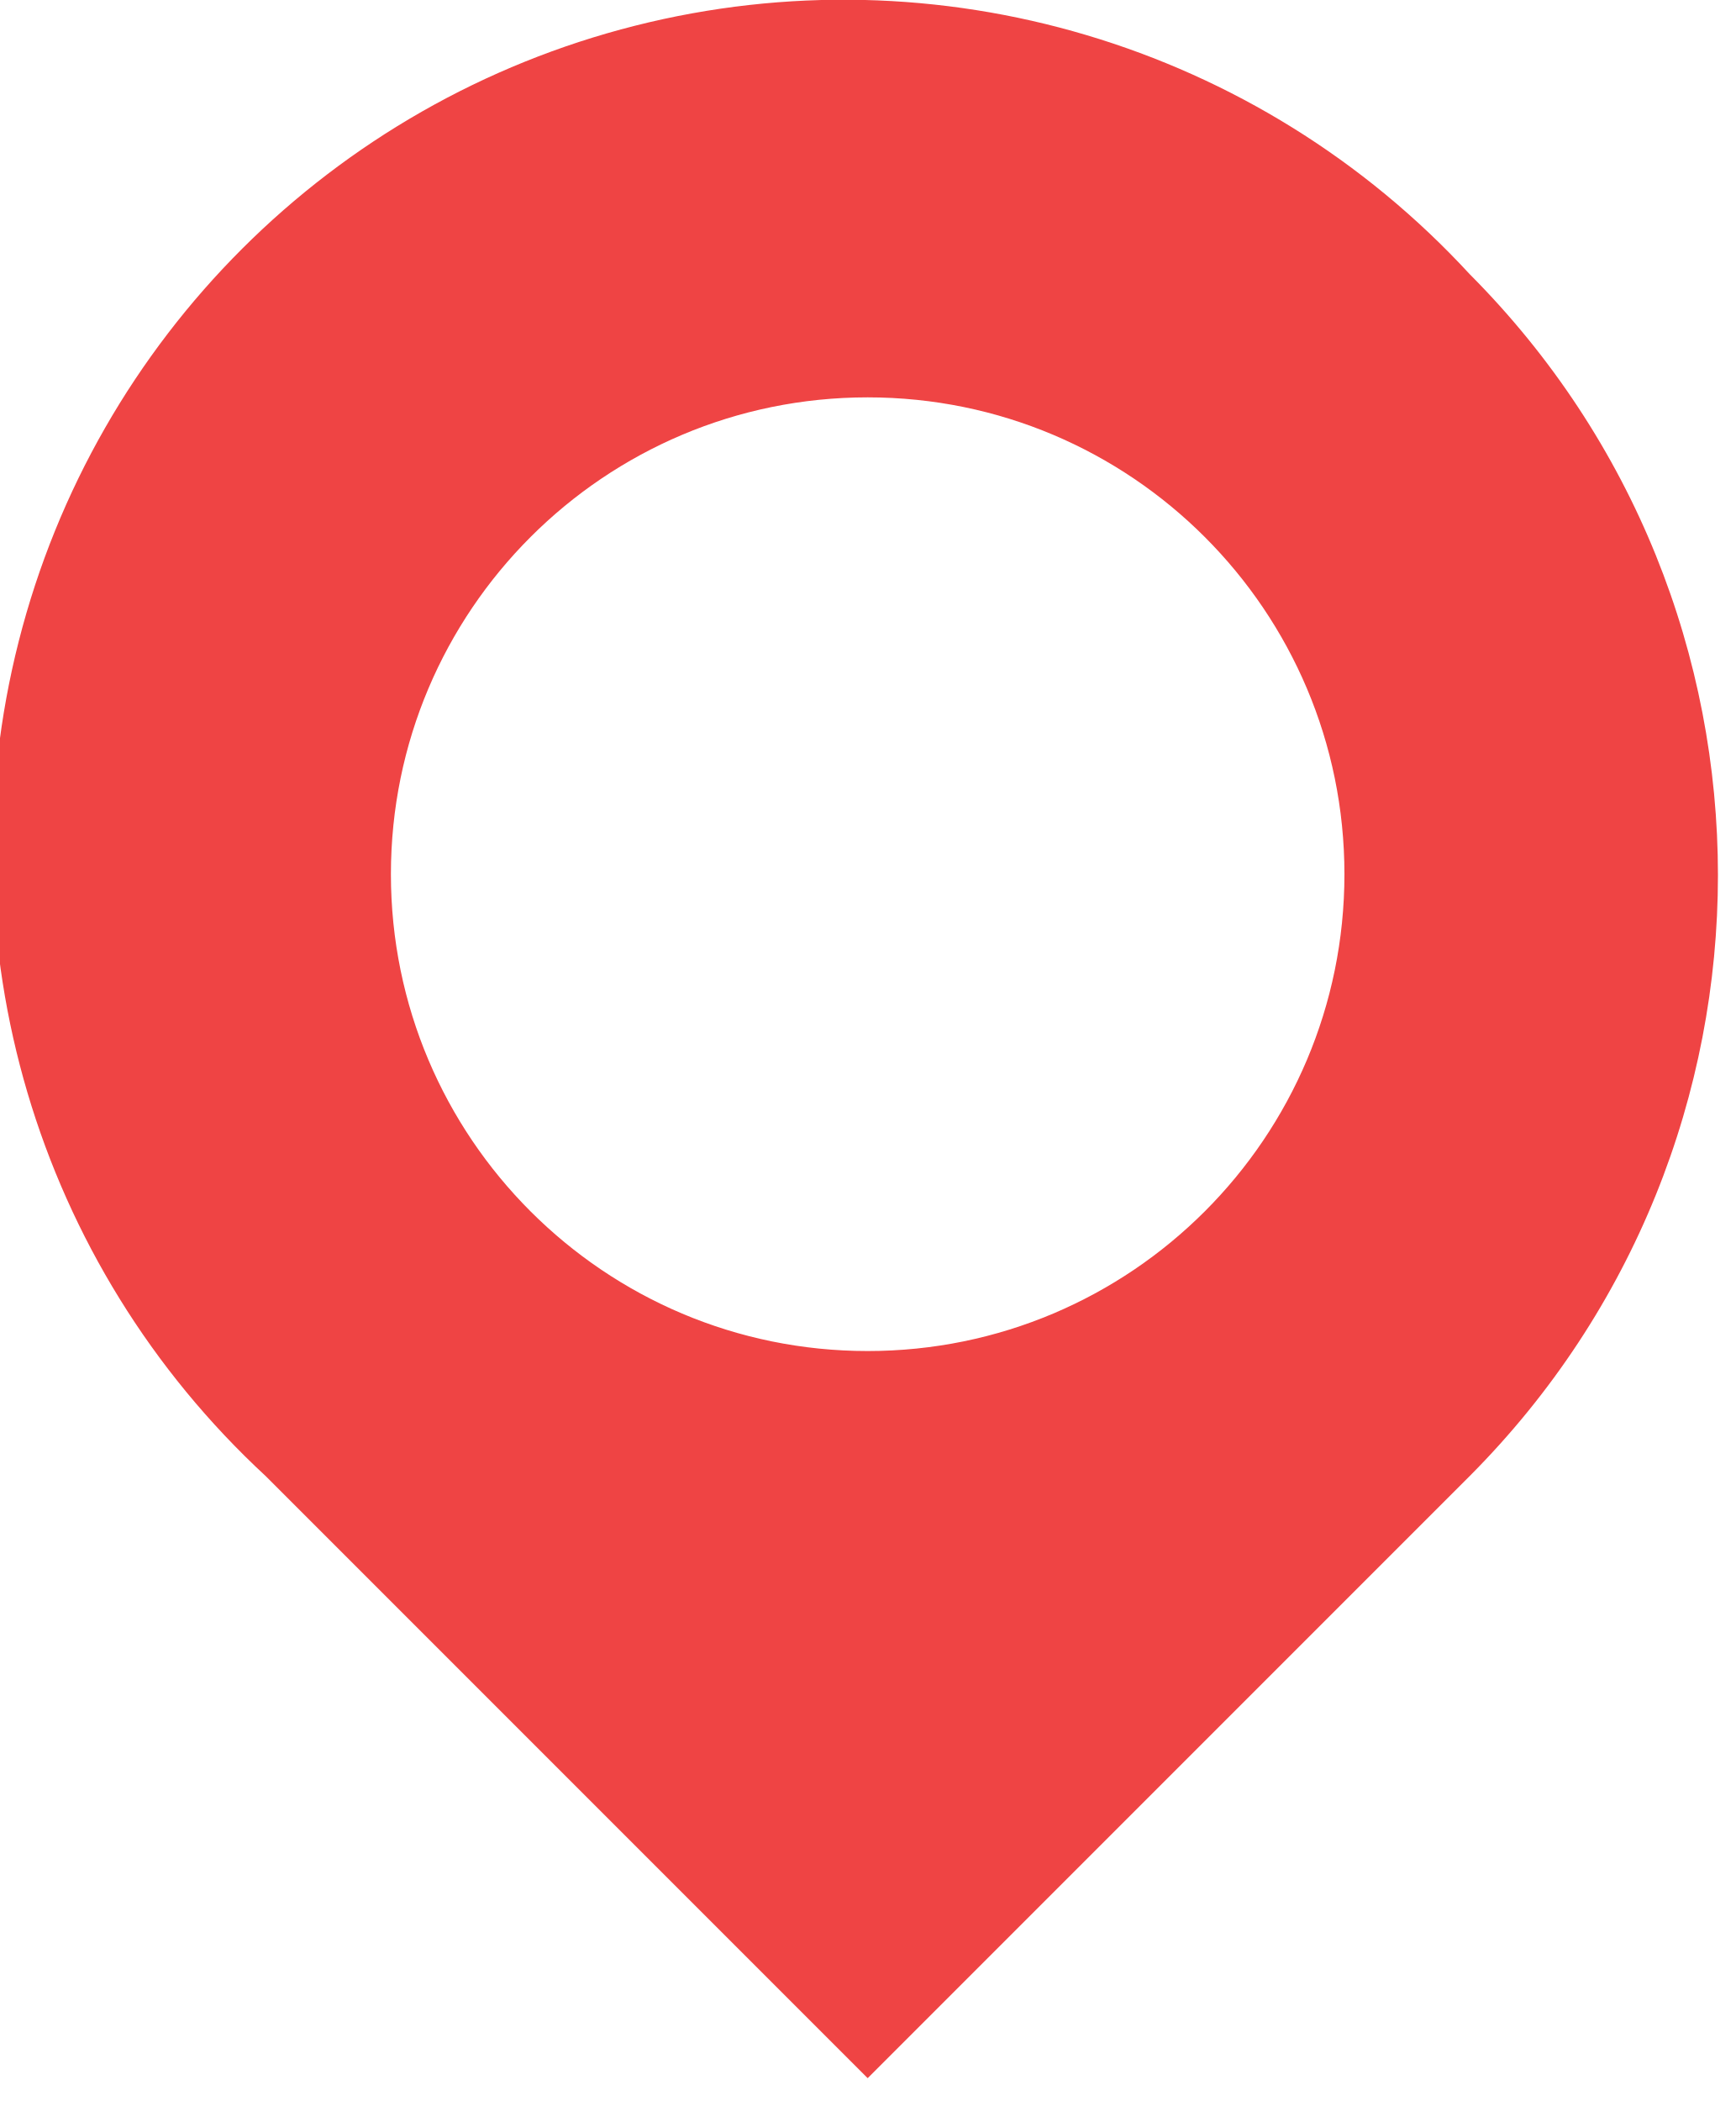
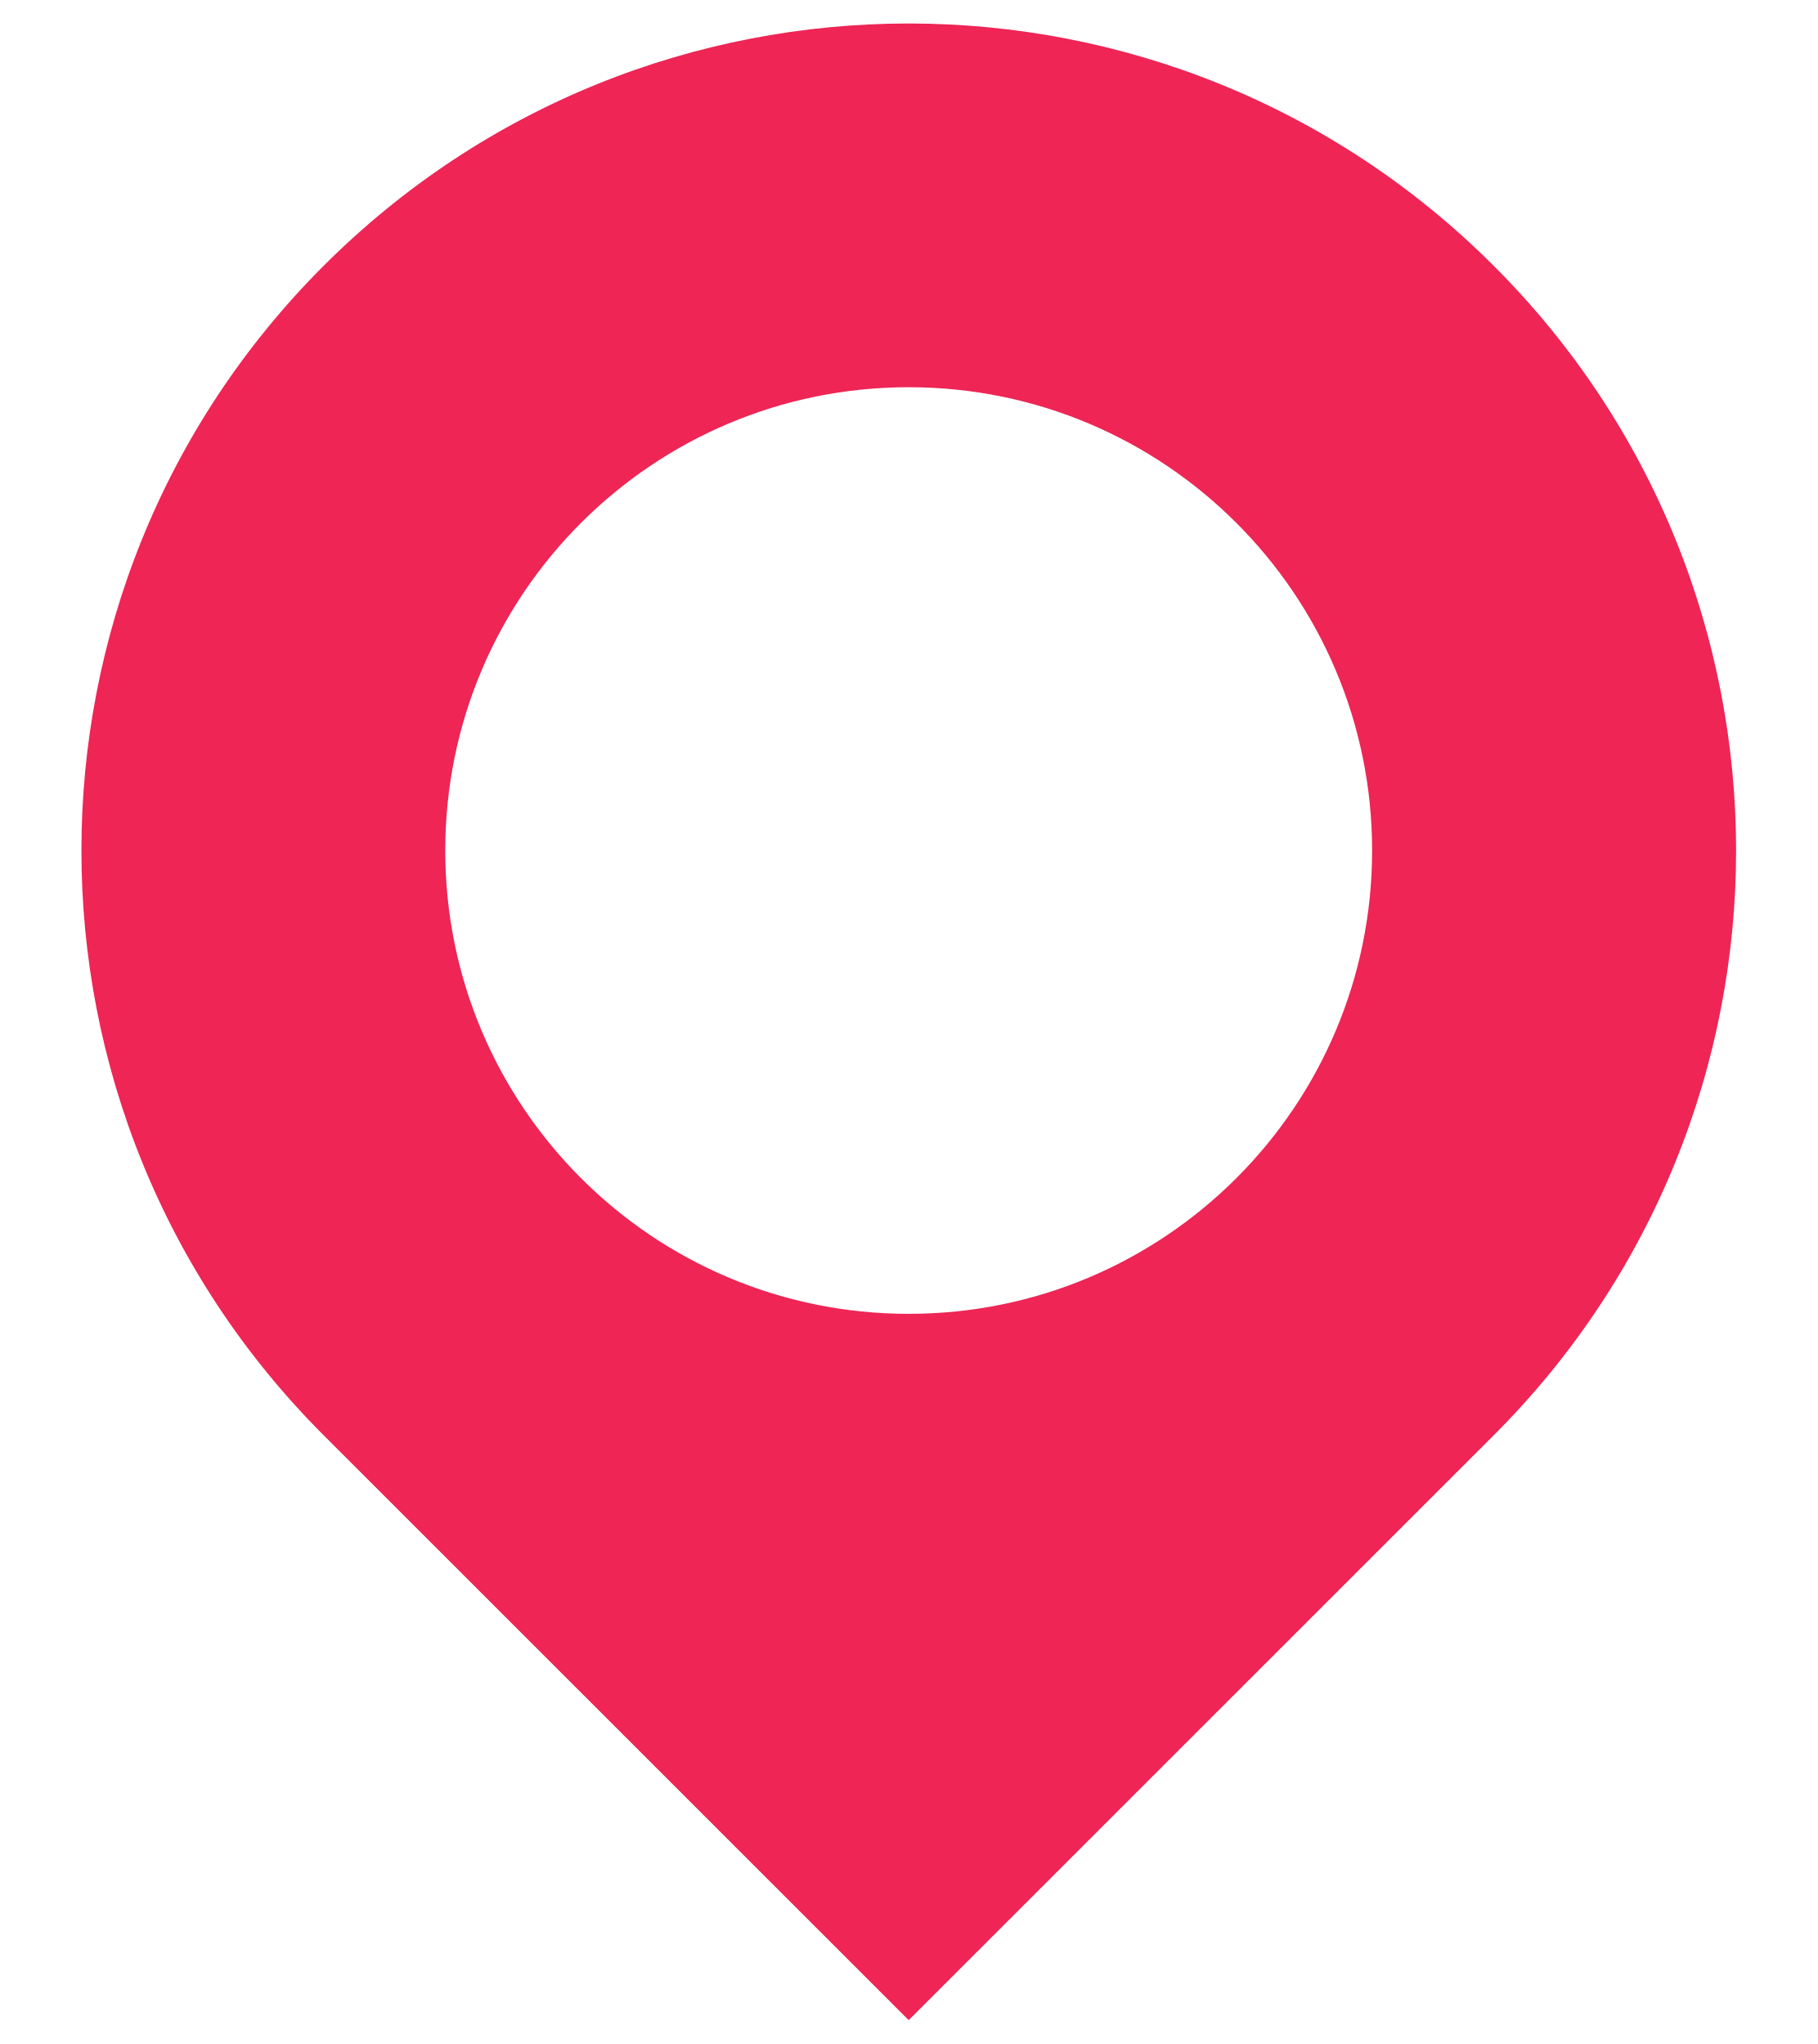
- <svg xmlns="http://www.w3.org/2000/svg" id="Layer_1" data-name="Layer 1" viewBox="0 0 38 46">
+ <svg xmlns="http://www.w3.org/2000/svg" id="Layer_1" data-name="Layer 1" viewBox="0 0 16 18">
  <defs>
-     <style>.cls-1{fill:#ef4444;}</style>
+     <style>.cls-1{fill:#ee2555;}</style>
  </defs>
-   <path class="cls-1" d="M32.18,6A18.64,18.64,0,1,0,5.82,32.32L19,45.5,32.18,32.32A18.64,18.64,0,0,0,32.18,6ZM19,29.58A10.44,10.44,0,1,1,29.44,19.14,10.44,10.44,0,0,1,19,29.58Z" />
+   <path class="cls-1" d="M13.15,2.34a7.28,7.28,0,0,0-10.3,10.3L8,17.79l5.15-5.15a7.28,7.28,0,0,0,0-10.3ZM8,11.57a4.08,4.08,0,1,1,4.08-4.08A4.08,4.08,0,0,1,8,11.57Z" />
</svg>
